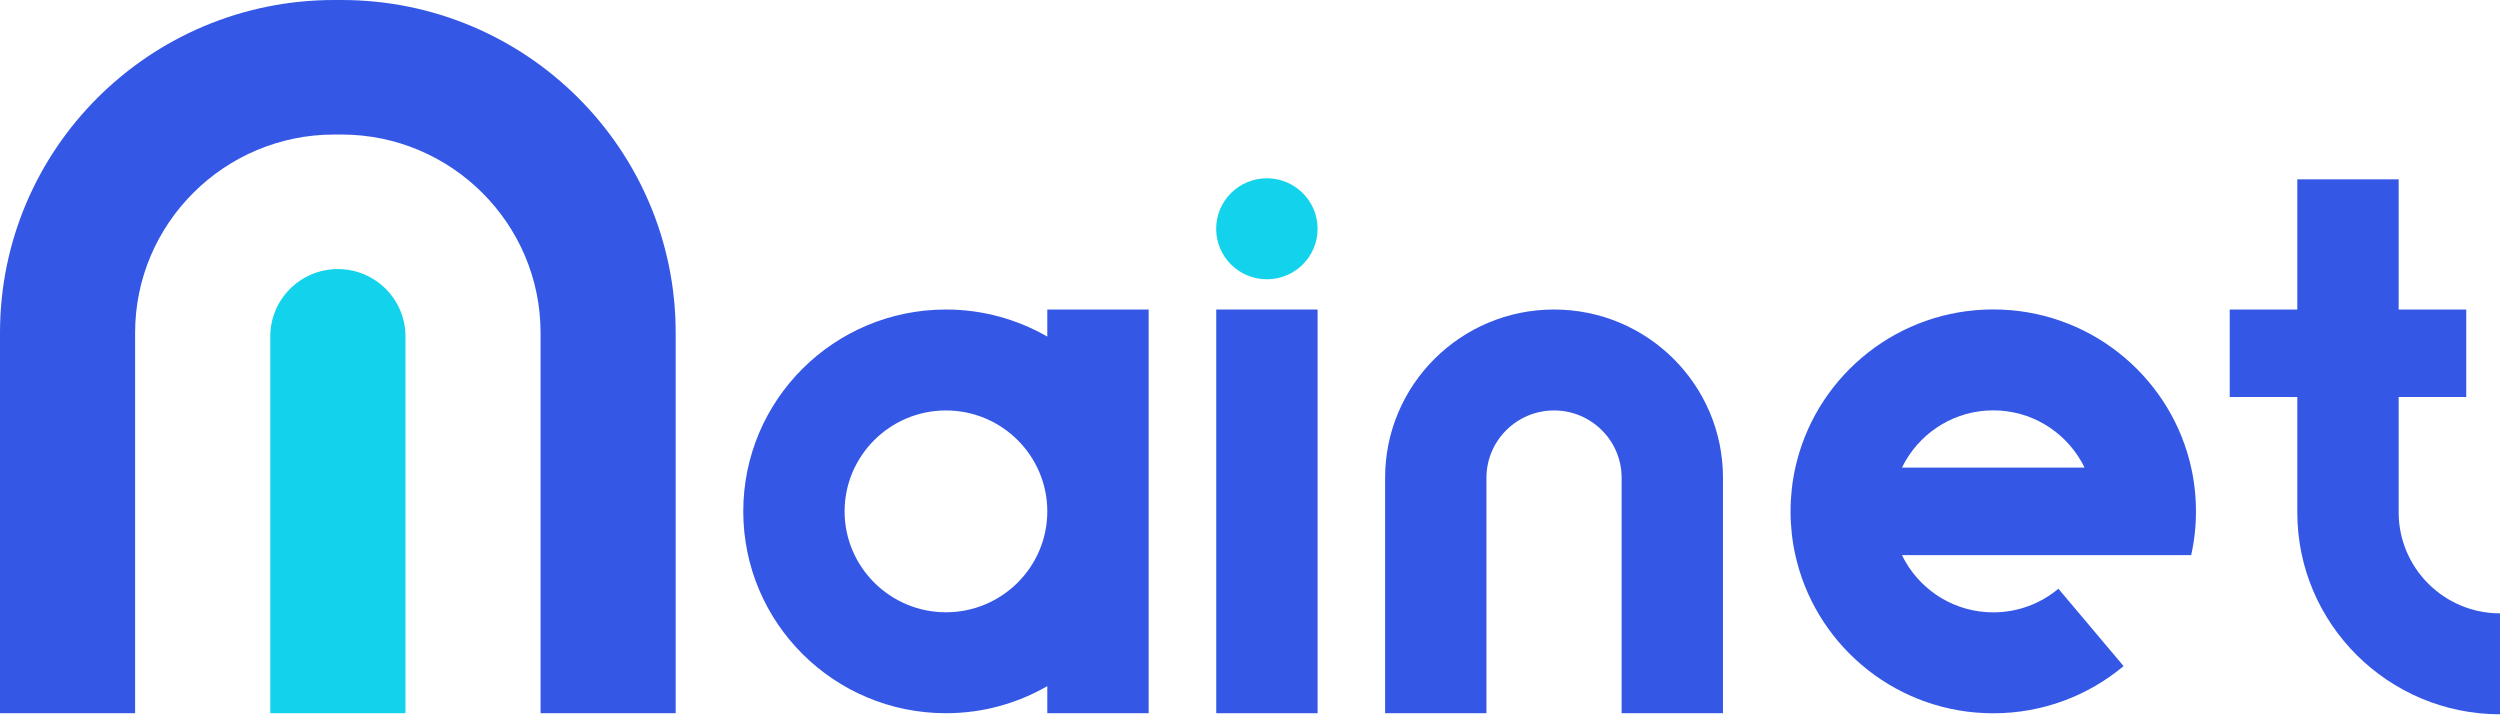
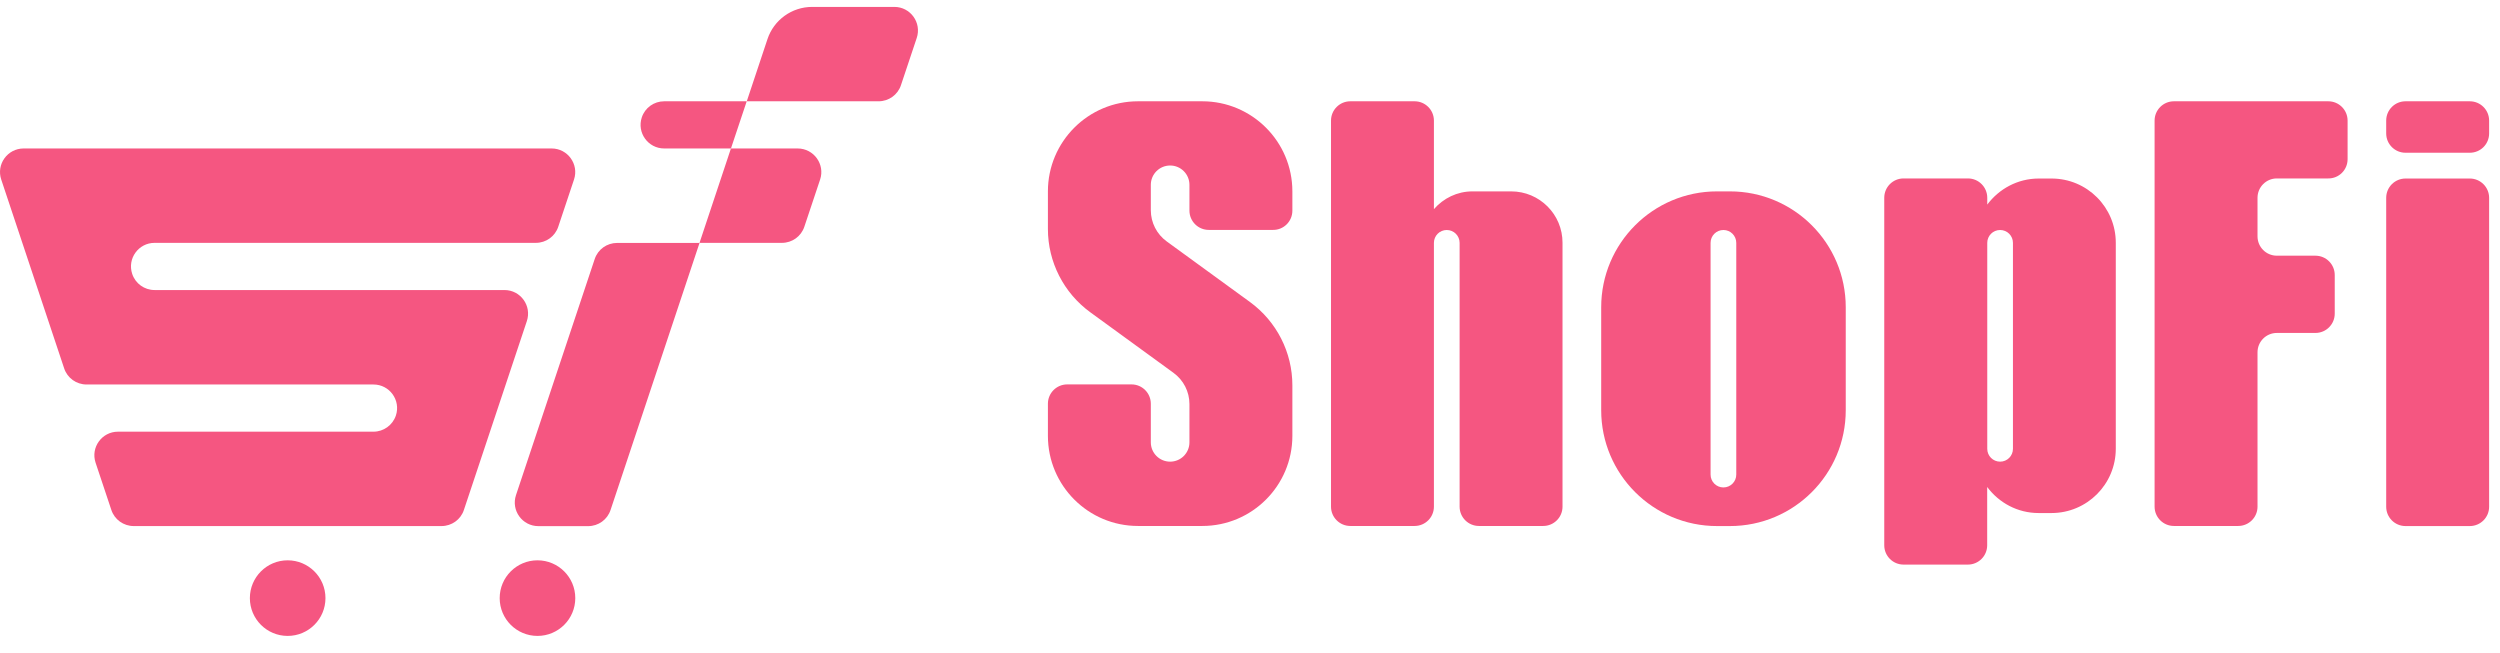
- <svg xmlns="http://www.w3.org/2000/svg" width="140" height="40" viewBox="0 0 140 40" fill="none">
-   <path d="M19.124 0H18.714C8.377 0 0 8.342 0 18.635V39.94H7.566V18.635C7.566 12.515 12.568 7.534 18.714 7.534H19.124C25.27 7.534 30.272 12.515 30.272 18.635V39.94H37.838V18.635C37.838 8.342 29.46 0 19.124 0Z" fill="#3457E5" />
-   <path d="M22.702 39.94H15.136V18.837C15.136 16.757 16.832 15.068 18.921 15.068C21.01 15.068 22.706 16.757 22.706 18.837V39.94H22.702Z" fill="#12D3EB" />
-   <path d="M58.649 17.333V18.85C56.979 17.888 55.041 17.333 52.974 17.333C46.703 17.333 41.623 22.392 41.623 28.637C41.623 34.881 46.703 39.94 52.974 39.94C55.041 39.94 56.979 39.385 58.649 38.423V39.94H64.325V17.333H58.649ZM52.974 34.288C49.845 34.288 47.298 31.752 47.298 28.637C47.298 25.521 49.845 22.985 52.974 22.985C56.103 22.985 58.649 25.521 58.649 28.637C58.649 31.752 56.103 34.288 52.974 34.288Z" fill="#3457E5" />
-   <path d="M73.785 17.333H68.11V39.94H73.785V17.333Z" fill="#3457E5" />
-   <path d="M70.945 15.64C72.514 15.64 73.785 14.374 73.785 12.812C73.785 11.25 72.514 9.984 70.945 9.984C69.377 9.984 68.105 11.25 68.105 12.812C68.105 14.374 69.377 15.64 70.945 15.64Z" fill="#12D3EB" />
-   <path d="M87.026 17.333C81.804 17.333 77.566 21.549 77.566 26.754V39.94H83.241V34.288V32.406V26.754C83.241 24.678 84.937 22.985 87.026 22.985C89.111 22.985 90.811 24.674 90.811 26.754V32.406V34.288V39.94H96.487V26.754C96.487 21.549 92.253 17.333 87.026 17.333Z" fill="#3457E5" />
-   <path d="M122.706 31.086C122.883 30.296 122.974 29.479 122.974 28.637C122.974 27.794 122.883 26.977 122.706 26.187C122.68 26.062 122.65 25.933 122.615 25.808C121.355 20.935 116.91 17.329 111.623 17.329C106.336 17.329 101.89 20.935 100.63 25.808C100.6 25.933 100.57 26.058 100.539 26.187C100.362 26.977 100.272 27.794 100.272 28.637C100.272 29.479 100.362 30.296 100.539 31.086C100.565 31.211 100.596 31.34 100.63 31.465C101.89 36.338 106.336 39.944 111.623 39.944C114.402 39.944 116.949 38.951 118.921 37.301L115.27 32.969C114.286 33.794 113.012 34.292 111.623 34.292C109.525 34.292 107.691 33.154 106.711 31.465C106.638 31.344 106.573 31.215 106.513 31.086H116.737H122.706ZM106.513 26.187C106.573 26.058 106.642 25.933 106.711 25.808C107.695 24.119 109.525 22.98 111.623 22.98C113.72 22.98 115.55 24.119 116.534 25.808C116.608 25.929 116.672 26.058 116.733 26.187H106.513Z" fill="#3457E5" />
-   <path d="M134.325 28.692V22.233H138.11V17.333H134.325V10.044H128.649V17.333H124.864V22.233H128.649V28.697C128.649 34.928 133.742 40 140 40V34.348C136.871 34.348 134.325 31.813 134.325 28.692Z" fill="#3457E5" />
+ <svg xmlns="http://www.w3.org/2000/svg" width="134" height="35" viewBox="0 0 134 35" fill="none">
+   <path d="M30.767 9.623L29.923 12.152C29.752 12.67 29.269 13.017 28.722 13.017H8.287C7.423 13.017 6.813 13.861 7.086 14.681C7.257 15.199 7.74 15.546 8.287 15.546H27.038C27.902 15.546 28.512 16.39 28.239 17.211L24.865 27.333C24.695 27.85 24.211 28.197 23.665 28.197H7.169C6.622 28.197 6.139 27.85 5.968 27.333L5.124 24.803C4.85 23.983 5.46 23.138 6.324 23.138H20.018C20.56 23.138 21.043 22.792 21.219 22.274C21.492 21.454 20.882 20.609 20.018 20.609H4.64C4.093 20.609 3.61 20.262 3.439 19.745L0.066 9.623C-0.207 8.803 0.403 7.958 1.267 7.958H29.567C30.431 7.958 31.041 8.808 30.767 9.623Z" fill="#F55681" />
+   <path d="M43.958 9.623L43.113 12.152C42.942 12.67 42.459 13.017 41.912 13.017H37.494L39.178 7.958H42.752C43.621 7.958 44.231 8.808 43.958 9.623Z" fill="#F55681" />
+   <path d="M49.137 2.035L48.292 4.564C48.121 5.082 47.638 5.429 47.091 5.429H40.027L41.136 2.099C41.477 1.068 42.444 0.37 43.532 0.37H47.936C48.8 0.37 49.41 1.215 49.137 2.035Z" fill="#F55681" />
+   <path d="M33.077 13.021H37.495L32.725 27.337C32.554 27.855 32.071 28.201 31.524 28.201H28.859C27.995 28.201 27.384 27.357 27.658 26.536L31.876 13.885C32.047 13.368 32.53 13.021 33.077 13.021Z" fill="#F55681" />
+   <path d="M40.024 5.429L39.179 7.958H35.601C34.737 7.958 34.127 7.113 34.4 6.293C34.571 5.775 35.054 5.429 35.601 5.429H40.024Z" fill="#F55681" />
+   <path d="M28.809 34.085C29.928 34.085 30.835 33.178 30.835 32.059C30.835 30.94 29.928 30.033 28.809 30.033C27.69 30.033 26.783 30.94 26.783 32.059C26.783 33.178 27.69 34.085 28.809 34.085Z" fill="#F55681" />
+   <path d="M15.418 34.085C16.537 34.085 17.445 33.178 17.445 32.059C17.445 30.94 16.537 30.033 15.418 30.033C14.3 30.033 13.393 30.94 13.393 32.059C13.393 33.178 14.3 34.085 15.418 34.085Z" fill="#F55681" />
+   <path d="M69.271 11.293V10.258C69.271 7.592 67.108 5.429 64.443 5.429H60.996C58.331 5.429 56.168 7.592 56.168 10.258V12.274C56.168 14.042 57.013 15.697 58.438 16.737L62.9 19.984C63.437 20.375 63.754 20.995 63.754 21.659V23.71C63.754 24.281 63.291 24.745 62.719 24.745C62.148 24.745 61.684 24.281 61.684 23.71V21.639C61.684 21.068 61.221 20.604 60.649 20.604H57.203C56.632 20.604 56.168 21.068 56.168 21.639V23.363C56.168 26.029 58.331 28.192 60.996 28.192H64.443C67.108 28.192 69.271 26.029 69.271 23.363V20.653C69.271 18.886 68.426 17.23 67.001 16.19L62.539 12.943C62.002 12.553 61.684 11.932 61.684 11.268V9.906C61.684 9.335 62.148 8.871 62.719 8.871C63.291 8.871 63.754 9.335 63.754 9.906V11.288C63.754 11.859 64.218 12.323 64.789 12.323H68.236C68.807 12.328 69.271 11.864 69.271 11.293Z" fill="#F55681" />
+   <path d="M80.998 10.258H78.928C78.098 10.258 77.366 10.629 76.858 11.21V6.464C76.858 5.893 76.394 5.429 75.823 5.429H72.377C71.806 5.429 71.342 5.893 71.342 6.464V27.157C71.342 27.728 71.806 28.192 72.377 28.192H75.823C76.394 28.192 76.858 27.728 76.858 27.157V13.017C76.858 12.636 77.166 12.328 77.546 12.328C77.927 12.328 78.235 12.636 78.235 13.017V27.157C78.235 27.728 78.699 28.192 79.27 28.192H82.716C83.287 28.192 83.751 27.728 83.751 27.157V13.017C83.756 11.493 82.521 10.258 80.998 10.258Z" fill="#F55681" />
+   <path d="M85.824 16.469V21.986C85.824 25.414 88.602 28.197 92.034 28.197H92.722C96.149 28.197 98.932 25.419 98.932 21.986V16.469C98.932 13.041 96.154 10.258 92.722 10.258H92.034C88.602 10.258 85.824 13.041 85.824 16.469ZM92.376 26.127C91.995 26.127 91.687 25.819 91.687 25.438V13.017C91.687 12.636 91.995 12.328 92.376 12.328C92.756 12.328 93.064 12.636 93.064 13.017V25.433C93.069 25.814 92.756 26.127 92.376 26.127Z" fill="#F55681" />
+   <path d="M109.964 9.569H109.276C108.143 9.569 107.147 10.126 106.517 10.966V10.6C106.517 10.028 106.054 9.564 105.482 9.564H102.031C101.46 9.564 100.996 10.028 100.996 10.6V29.227C100.996 29.799 101.46 30.262 102.031 30.262H105.478C106.049 30.262 106.513 29.799 106.513 29.227V26.102C107.142 26.947 108.138 27.499 109.271 27.499H109.959C111.863 27.499 113.406 25.956 113.406 24.052V13.017C113.41 11.112 111.868 9.569 109.964 9.569ZM107.206 24.745C106.825 24.745 106.517 24.437 106.517 24.056V13.017C106.517 12.636 106.825 12.328 107.206 12.328C107.587 12.328 107.894 12.636 107.894 13.017V24.056C107.894 24.437 107.587 24.745 107.206 24.745Z" fill="#F55681" />
+   <path d="M125.831 8.534V6.464C125.831 5.893 125.367 5.429 124.796 5.429H116.521C115.95 5.429 115.486 5.893 115.486 6.464V27.157C115.486 27.728 115.95 28.192 116.521 28.192H119.968C120.539 28.192 121.003 27.728 121.003 27.157V18.881C121.003 18.309 121.467 17.846 122.038 17.846H124.108C124.679 17.846 125.142 17.382 125.142 16.81V14.74C125.142 14.169 124.679 13.705 124.108 13.705H122.038C121.467 13.705 121.003 13.241 121.003 12.67V10.6C121.003 10.028 121.467 9.564 122.038 9.564H124.796C125.367 9.569 125.831 9.105 125.831 8.534Z" fill="#F55681" />
+   <path d="M132.382 28.197H128.935C128.364 28.197 127.9 27.733 127.9 27.162V10.604C127.9 10.033 128.364 9.569 128.935 9.569H132.382C132.953 9.569 133.417 10.033 133.417 10.604V27.162C133.417 27.733 132.953 28.197 132.382 28.197Z" fill="#F55681" />
+   <path d="M132.382 8.187H128.935C128.364 8.187 127.9 7.724 127.9 7.152V6.464C127.9 5.893 128.364 5.429 128.935 5.429H132.382C132.953 5.429 133.417 5.893 133.417 6.464V7.152C133.417 7.728 132.953 8.187 132.382 8.187Z" fill="#F55681" />
</svg>
